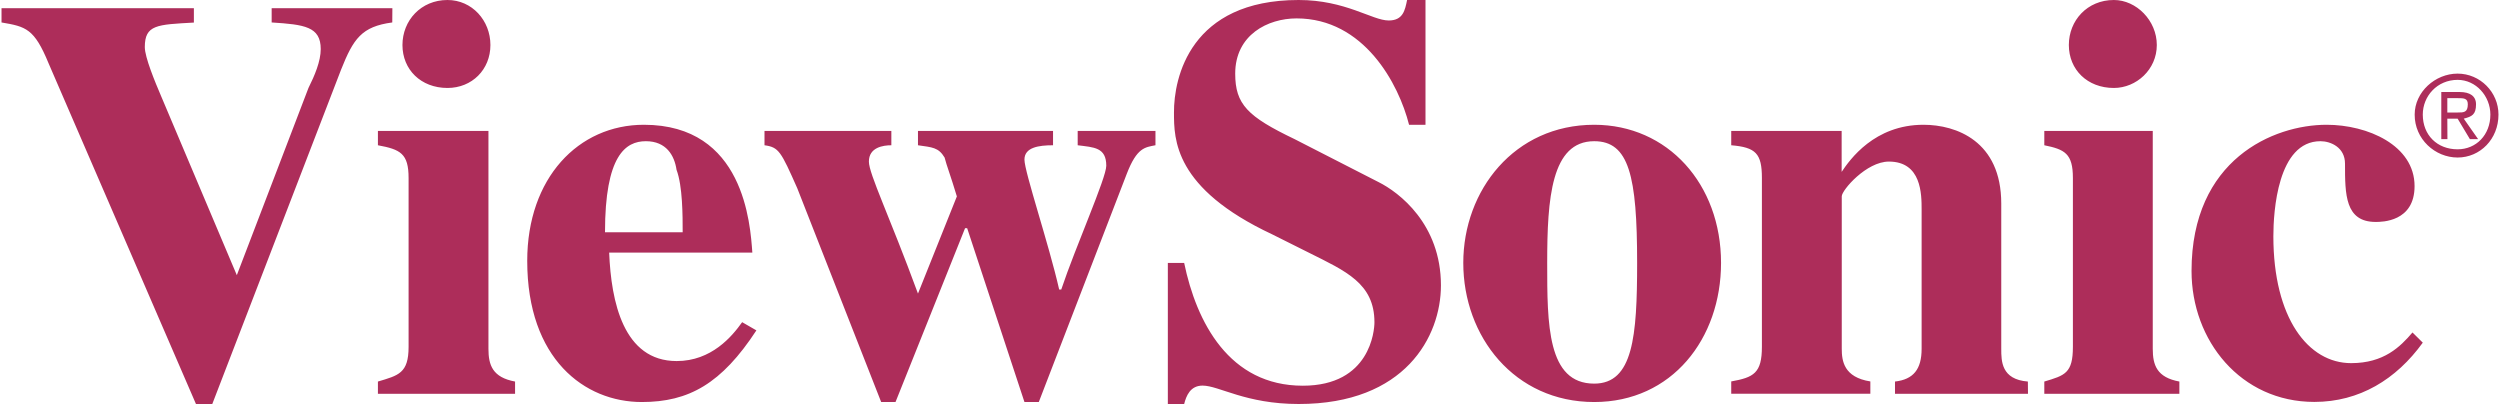
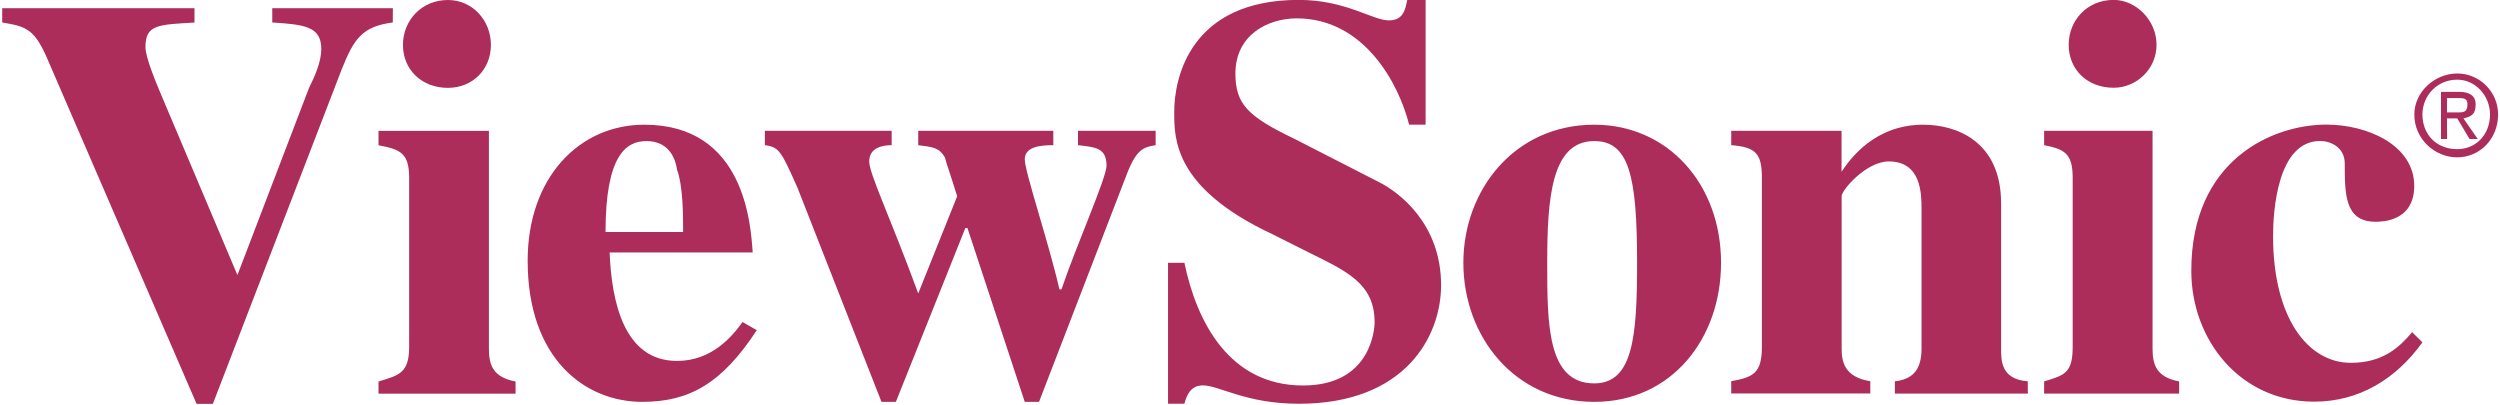
- <svg xmlns="http://www.w3.org/2000/svg" viewBox="0 0 2279.4 368.8" width="2500" height="404">
-   <path clip-rule="evenodd" d="M356.7 20.5c-28 3.7-35.5 14.9-46.7 43L192.4 368.8h-14.9L43 57.9C29.9 26.1 22.4 24.3 0 20.5v-13h175.6v13.1c-33.6 1.9-44.8 1.9-44.8 22.4 0 9.3 9.3 31.7 14.9 44.8l69.1 163.4 65.4-170.9c5.6-11.2 11.2-24.3 11.2-35.5 0-20.5-14.9-22.4-44.8-24.3v-13h110.2zm112.1 339H343.6v-11.2c18.7-5.6 28-7.5 28-31.7V162.5c0-22.4-7.5-26.1-28-29.9v-13.1h100.9v198.9c0 14.9 3.7 26.1 24.3 29.9zM407.1 0c22.4 0 39.2 18.7 39.2 41.1s-16.8 39.2-39.2 39.2c-24.3 0-41.1-16.8-41.1-39.2S382.9 0 407.1 0zm143.8 212c0-70 18.7-83.1 37.3-83.1 18.7 0 26.1 13.1 28 26.1 5.6 14.9 5.6 42 5.6 57zm125.2 82.1c-9.3 13.1-28 35.5-59.8 35.5-48.6 0-59.8-54.2-61.6-99h130.7c-1.9-26.1-7.5-116.7-99-116.7-59.8 0-106.5 48.6-106.5 124.2 0 89.6 52.3 128.9 104.6 128.9 43 0 72.8-16.8 104.6-65.4zm377.2-161.5c-9.3 1.9-16.8 1.9-26.1 26.1L946.9 367h-13.1l-52.3-158.7h-1.9L816.1 367H803l-76.6-195.2c-14.9-33.6-16.8-37.4-29.9-39.2v-13.1h115.8v13.1c-7.5 0-20.5 1.9-20.5 14.9 0 11.2 18.7 49.5 44.8 120.5l35.5-88.7c-5.6-18.7-9.3-28-11.2-35.5-5.6-9.3-11.2-9.3-24.3-11.2v-13.1h123.3v13.1c-13.1 0-26.1 1.9-26.1 13.1s22.4 77.5 31.7 118.6h1.9c13.1-39.2 41.1-101.8 41.1-113 0-16.8-11.2-16.8-26.1-18.7v-13.1h71v13.1zm231.6-18.7c-9.4-37.3-41.1-97.1-102.7-97.1-26.1 0-56 14.9-56 50.4 0 28 11.2 39.2 54.2 59.8l76.6 39.2c18.7 9.3 57 38.3 57 94.3 0 46.7-32.7 108.3-129.8 108.3-48.6 0-72.8-16.8-87.8-16.8-11.2 0-14.9 9.3-16.8 16.8h-14.9V240h14.9c11.2 54.2 41.1 112.1 108.3 112.1 61.6 0 65.4-50.4 65.4-57.9 0-35.5-26.2-46.7-59.8-63.5l-33.6-16.8c-89.6-42-89.6-86.8-89.6-111.1C1070.1 71 1085.1 0 1184.1 0c42.9 0 67.2 18.7 82.2 18.7 13.1 0 14.9-9.3 16.8-18.7h16.8v113.9zM1411 240c0-58.8 3.7-111.1 42.9-111.1 31.8 0 39.2 31.7 39.2 111.1 0 67.2-3.7 110.2-39.2 110.2-42.9 0-42.9-54.2-42.9-110.2zm-76.6 0c0 67.2 46.7 127 119.5 127 71 0 115.8-57.9 115.8-127 0-71.9-48.6-126.1-115.8-126.1-72.8 0-119.5 59.8-119.5 126.1zm515.5 119.5h-121.4v-11.2c16.8-1.9 24.3-11.2 24.3-29.9v-127c0-14 0-43.9-29.9-43.9-20.5 0-43 26.1-43 31.7v139.1c0 11.2 1.9 26.1 26.1 29.9v11.2h-127v-11.2c20.5-3.7 28-7.5 28-31.7v-154c0-22.4-5.6-28-28-29.9v-13.1h100.8v37.4c7.5-11.2 29.9-43 74.7-43 29.9 0 71 14.9 71 71.9v132.6c0 11.2 0 28 24.3 29.9zm138.2 0h-123.3v-11.2c18.7-5.6 26.1-7.5 26.1-31.7V162.5c0-22.4-7.5-26.1-26.1-29.9v-13.1h99v198.9c0 14.9 3.7 26.1 24.3 29.9zM1928.3 0c20.5 0 39.2 18.7 39.2 41.1s-18.7 39.2-39.2 39.2c-24.3 0-41.1-16.8-41.1-39.2S1904 0 1928.3 0zm282 312.8c-24.3 33.6-57.9 54.1-99 54.1-67.2 0-112.1-56-112.1-119.5 0-101.8 74.7-133.5 123.3-133.5 37.4 0 80.3 18.7 80.3 56 0 32.7-29.9 32.7-35.5 32.7-28 0-28-25.2-28-53.2 0-14.9-13.1-20.5-22.4-20.5-39.2 0-43 64.4-43 86.8 0 74.7 31.8 115.8 71 115.8 29.9 0 44.8-14.9 56-28zm0-208.2c0-16.8 13.1-31.7 31.8-31.7 16.8 0 29.9 14.9 29.9 31.7 0 18.7-13.1 31.7-29.9 31.7-18.7 0-31.8-13-31.8-31.7zm31.8 39.2c20.5 0 37.3-16.8 37.3-39.2 0-20.5-16.8-37.4-37.3-37.4s-39.2 16.8-39.2 37.4c-.1 22.4 18.6 39.2 39.2 39.2zm-9.4-35.5h9.4l11.2 18.7h7.5l-13.1-18.7c7.5-1.9 11.2-3.7 11.2-13.1 0-7.5-5.6-11.2-14.9-11.2h-16.8v43h5.6zm0-5.6V89.6h9.4c5.6 0 9.3 0 9.3 5.6 0 7.5-3.7 7.5-9.3 7.5z" fill="#ad2d5a" fill-rule="evenodd" />
+ <svg xmlns="http://www.w3.org/2000/svg" version="1.2" viewBox="0 0 2504 405" width="2504" height="405">
+   <style>.a{fill:#ad2d5a}</style>
+   <path fill-rule="evenodd" class="a" d="m393.4 22.5c-30.7 4-38.9 16.3-51.2 47.1l-129 334.9h-16.3l-147.5-341c-14.4-34.9-22.6-36.8-47.2-41v-14.3h192.6v14.4c-36.9 2.1-49.1 2.1-49.1 24.6 0 10.2 10.2 34.7 16.3 49.1l75.8 179.2 71.7-187.4c6.2-12.3 12.3-26.7 12.3-39 0-22.4-16.3-24.5-49.1-26.6v-14.3h120.8zm123 371.8h-137.3v-12.2c20.5-6.2 30.7-8.3 30.7-34.8v-169c0-24.6-8.3-28.7-30.7-32.8v-14.4h110.6v218.2c0 16.3 4.1 28.6 26.7 32.8zm-67.7-394.3c24.6 0 43 20.5 43 45 0 24.6-18.4 43-43 43-26.6 0-45.1-18.4-45.1-43 0-24.5 18.6-45 45.1-45zm309.3 330.7c-34.9 53.4-67.6 71.8-114.7 71.8-57.4 0-114.8-43.1-114.8-141.4 0-82.9 51.3-136.2 116.9-136.2 100.3 0 106.5 99.3 108.5 128h-143.3c2 49.1 14.2 108.6 67.5 108.6 34.9 0 55.4-24.6 65.6-39zm-73.8-98.3c0-16.4 0-46.1-6.1-62.5-2.1-14.2-10.2-28.6-30.7-28.6-20.4 0-40.9 14.4-40.9 91.1zm473.2-87c-10.2 2-18.4 2-28.6 28.6l-88.1 228.5h-14.3l-57.4-174.1h-2.1l-69.6 174.1h-14.4l-84-214.1c-16.4-36.9-18.4-41.1-32.8-43v-14.4h127v14.4c-8.2 0-22.5 2-22.5 16.3 0 12.3 20.5 54.3 49.1 132.2l39-97.3c-6.2-20.5-10.2-30.7-12.3-39-6.1-10.2-12.3-10.2-26.7-12.2v-14.4h135.3v14.4c-14.4 0-28.6 2-28.6 14.3 0 12.3 24.5 85 34.7 130.1h2.1c14.4-43 45.1-111.6 45.1-123.9 0-18.5-12.3-18.5-28.6-20.5v-14.4h77.8v14.4zm254-20.5c-10.3-41-45-106.5-112.6-106.5-28.6 0-61.4 16.3-61.4 55.2 0 30.7 12.3 43 59.4 65.6l84 43c20.6 10.2 62.6 42 62.6 103.4 0 51.3-35.9 118.8-142.4 118.8-53.3 0-79.8-18.4-96.3-18.4-12.3 0-16.3 10.2-18.4 18.4h-16.4v-141.2h16.4c12.3 59.4 45.1 122.9 118.8 122.9 67.5 0 71.7-55.3 71.7-63.5 0-38.9-28.7-51.2-65.6-69.6l-36.9-18.5c-98.2-46-98.2-95.2-98.2-121.8-0.2-34.9 16.2-112.8 124.8-112.8 47 0 73.7 20.5 90.1 20.5 14.4 0 16.4-10.2 18.5-20.5h18.4v125zm185.4 0c73.7 0 127 59.4 127 138.3 0 75.7-49.2 139.3-127 139.3-79.9 0-131.1-65.6-131.1-139.3 0-72.8 51.2-138.3 131.1-138.3zm0 259.1c38.9 0 42.9-47.1 42.9-120.8 0-87.1-8.1-121.9-42.9-121.9-43 0-47.1 57.4-47.1 121.9 0 61.4 0 120.8 47.1 120.8zm434.3 10.2h-133.2v-12.3c18.5-2 26.7-12.2 26.7-32.8v-139.2c0-15.4 0-48.2-32.8-48.2-22.5 0-47.2 28.6-47.2 34.8v152.5c0 12.3 2.1 28.7 28.7 32.8v12.3h-139.3v-12.3c22.4-4 30.7-8.2 30.7-34.7v-168.9c0-24.6-6.2-30.8-30.7-32.8v-14.4h110.5v41c8.2-12.3 32.8-47.1 81.9-47.1 32.8 0 77.9 16.3 77.9 78.8v145.4c0 12.3 0 30.8 26.7 32.8zm151.5 0h-135.2v-12.2c20.5-6.2 28.6-8.3 28.6-34.8v-169c0-24.6-8.2-28.7-28.6-32.8v-14.4h108.6v218.2c0 16.3 4 28.6 26.6 32.8zm-65.5-394.3c22.4 0 42.9 20.5 42.9 45 0 24.6-20.5 43-42.9 43-26.7 0-45.1-18.4-45.1-43 0-24.5 18.4-45 45.1-45zm309.2 343c-26.6 36.9-63.5 59.4-108.5 59.4-73.7 0-123-61.4-123-131.1 0-111.6 81.9-146.4 135.3-146.4 41 0 88 20.5 88 61.4 0 35.9-32.8 35.9-38.9 35.9-30.7 0-30.7-27.7-30.7-58.4 0-16.3-14.4-22.5-24.6-22.5-43 0-47.2 70.7-47.2 95.2 0 82 34.9 127 77.9 127 32.8 0 49.2-16.3 61.4-30.7zm-8.1-228.3c0-22.6 20.5-41 43-41 22.5 0 40.9 18.5 40.9 41 0 24.6-18.4 43-40.9 43-22.6 0-43.1-18.4-43-43zm43 34.8c18.4 0 32.8-14.3 32.8-34.8 0-18.4-14.4-34.8-32.8-34.8-20.5 0-34.9 16.4-34.9 34.8 0 20.5 14.4 34.8 34.9 34.8zm-10.2-10.2h-6.1v-47.2h18.4c10.2 0 16.3 4.1 16.3 12.3 0 10.3-4 12.3-12.2 14.3l14.3 20.6h-8.2l-12.3-20.6h-10.3zm10.2-26.6c6.1 0 10.2 0 10.2-8.2 0-6.2-4.1-6.2-10.2-6.2h-10.3v14.4z" />
</svg>
